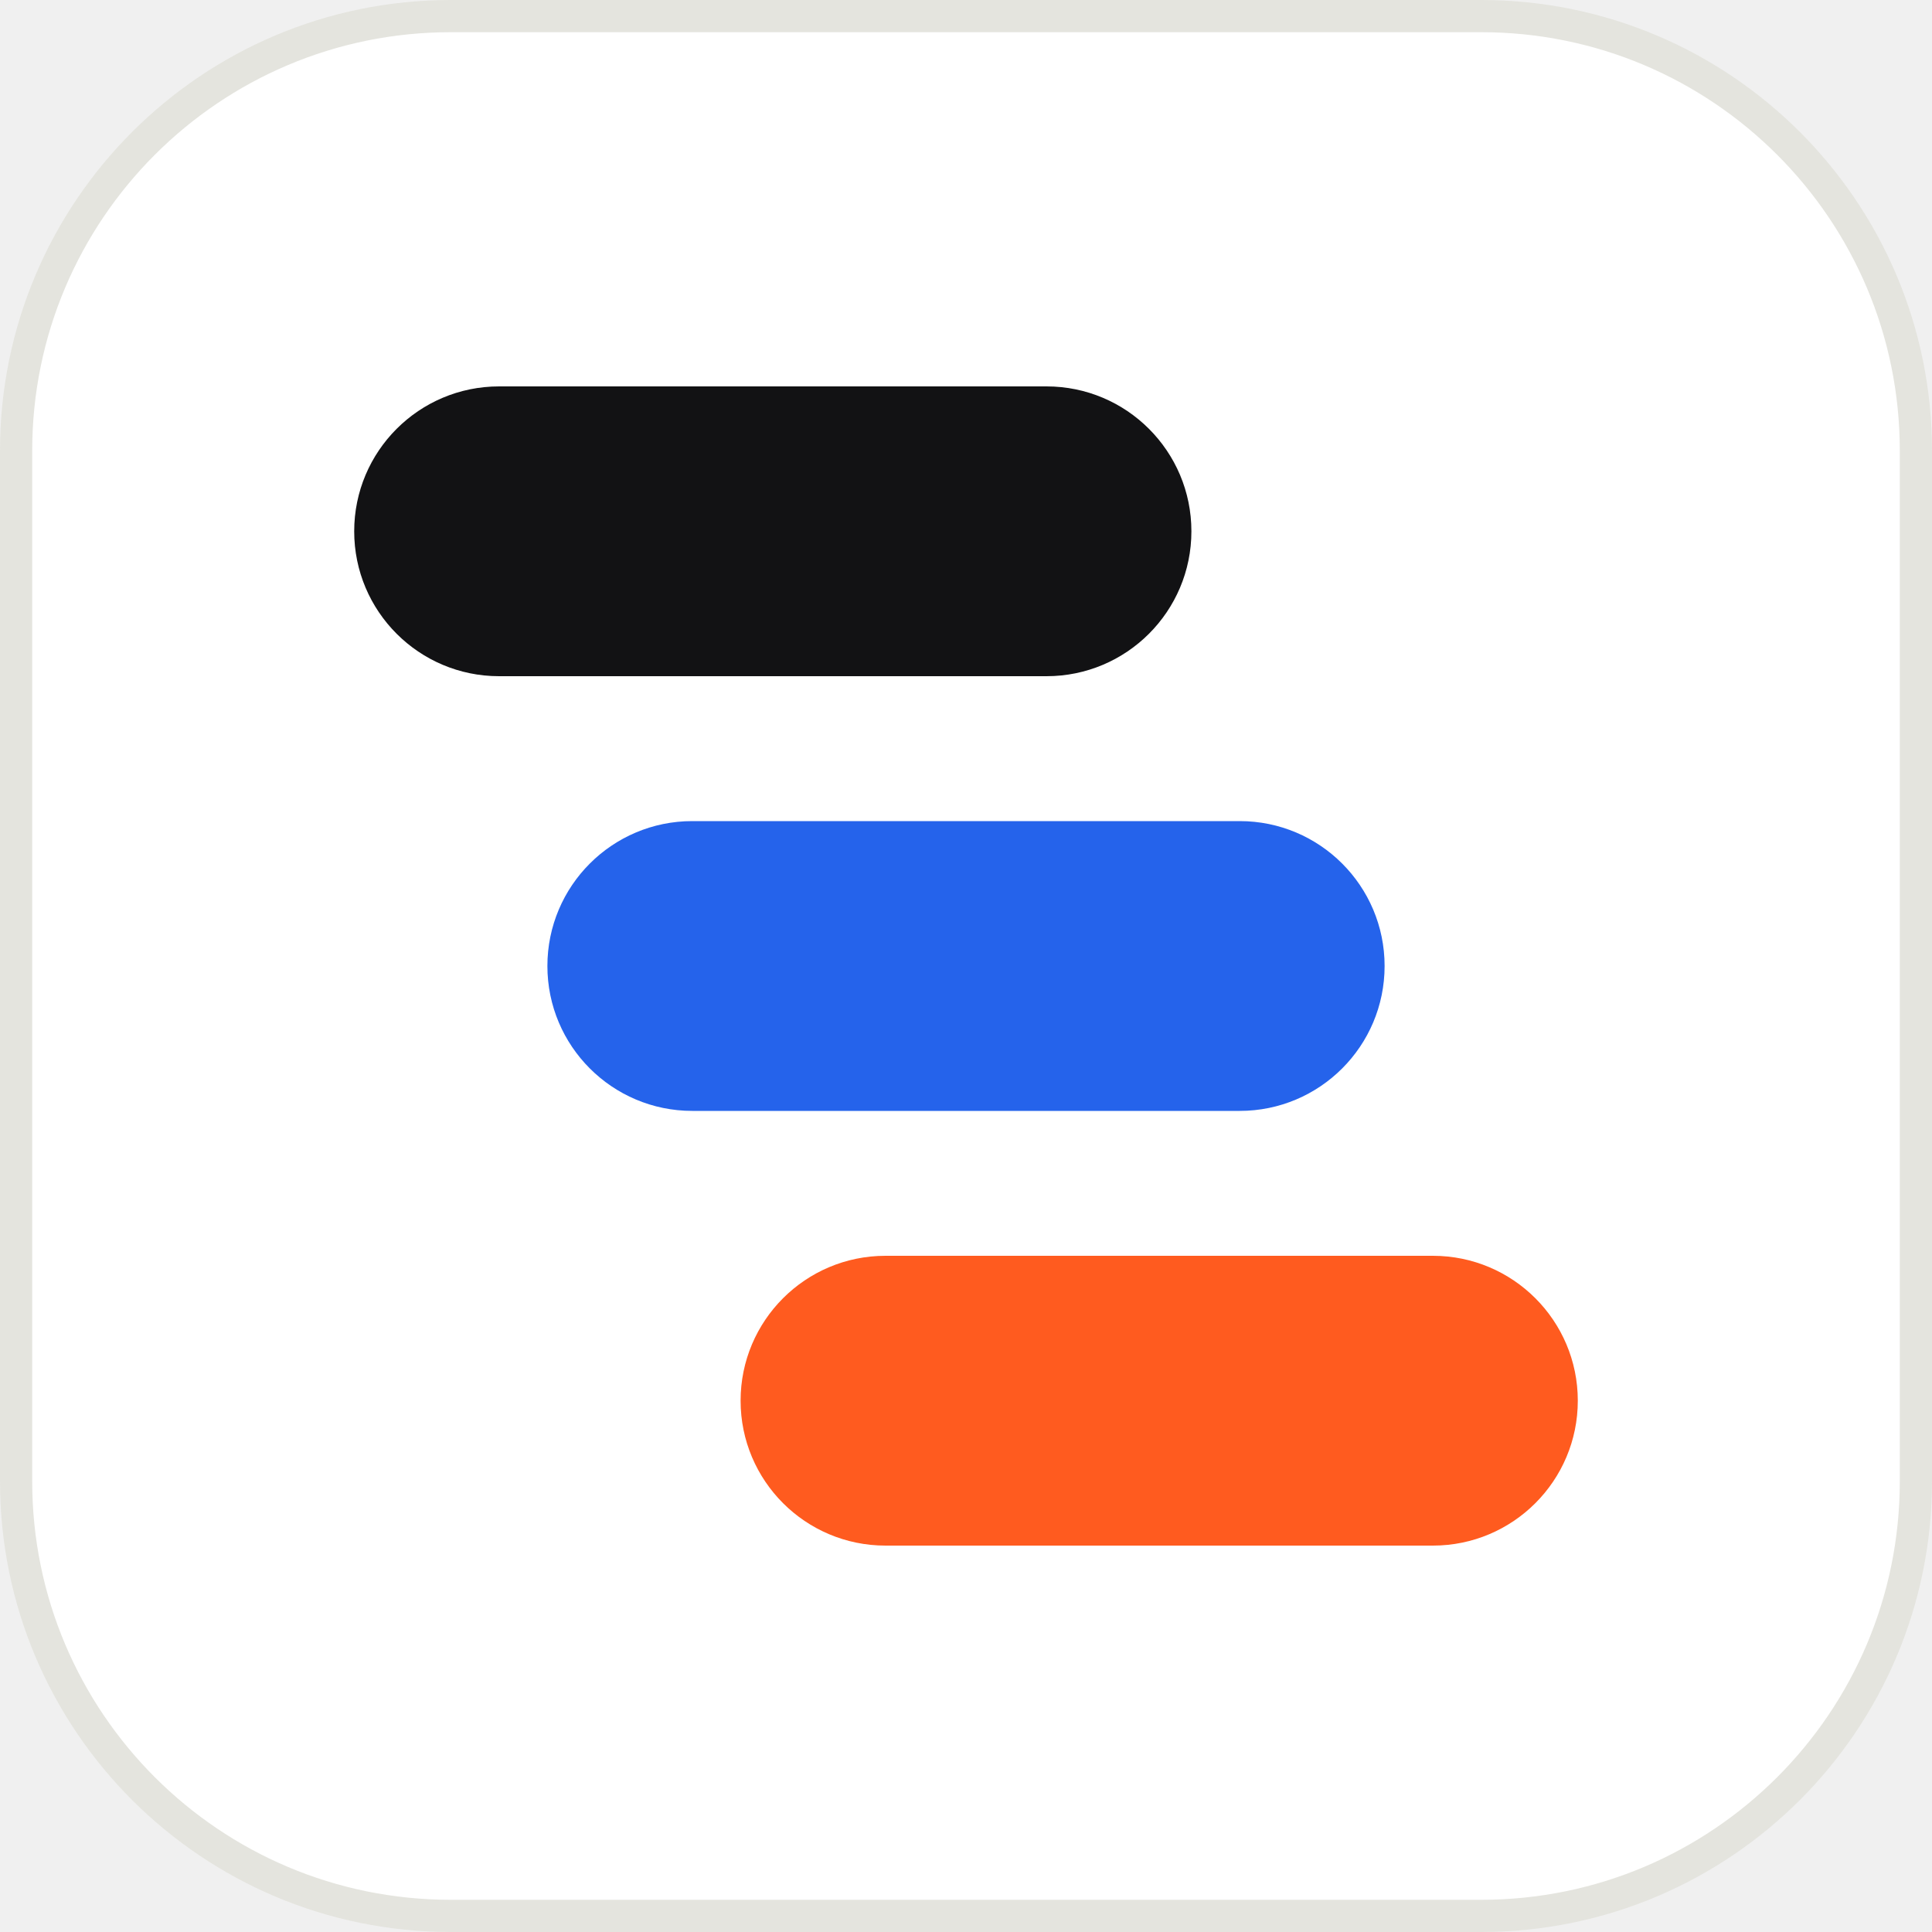
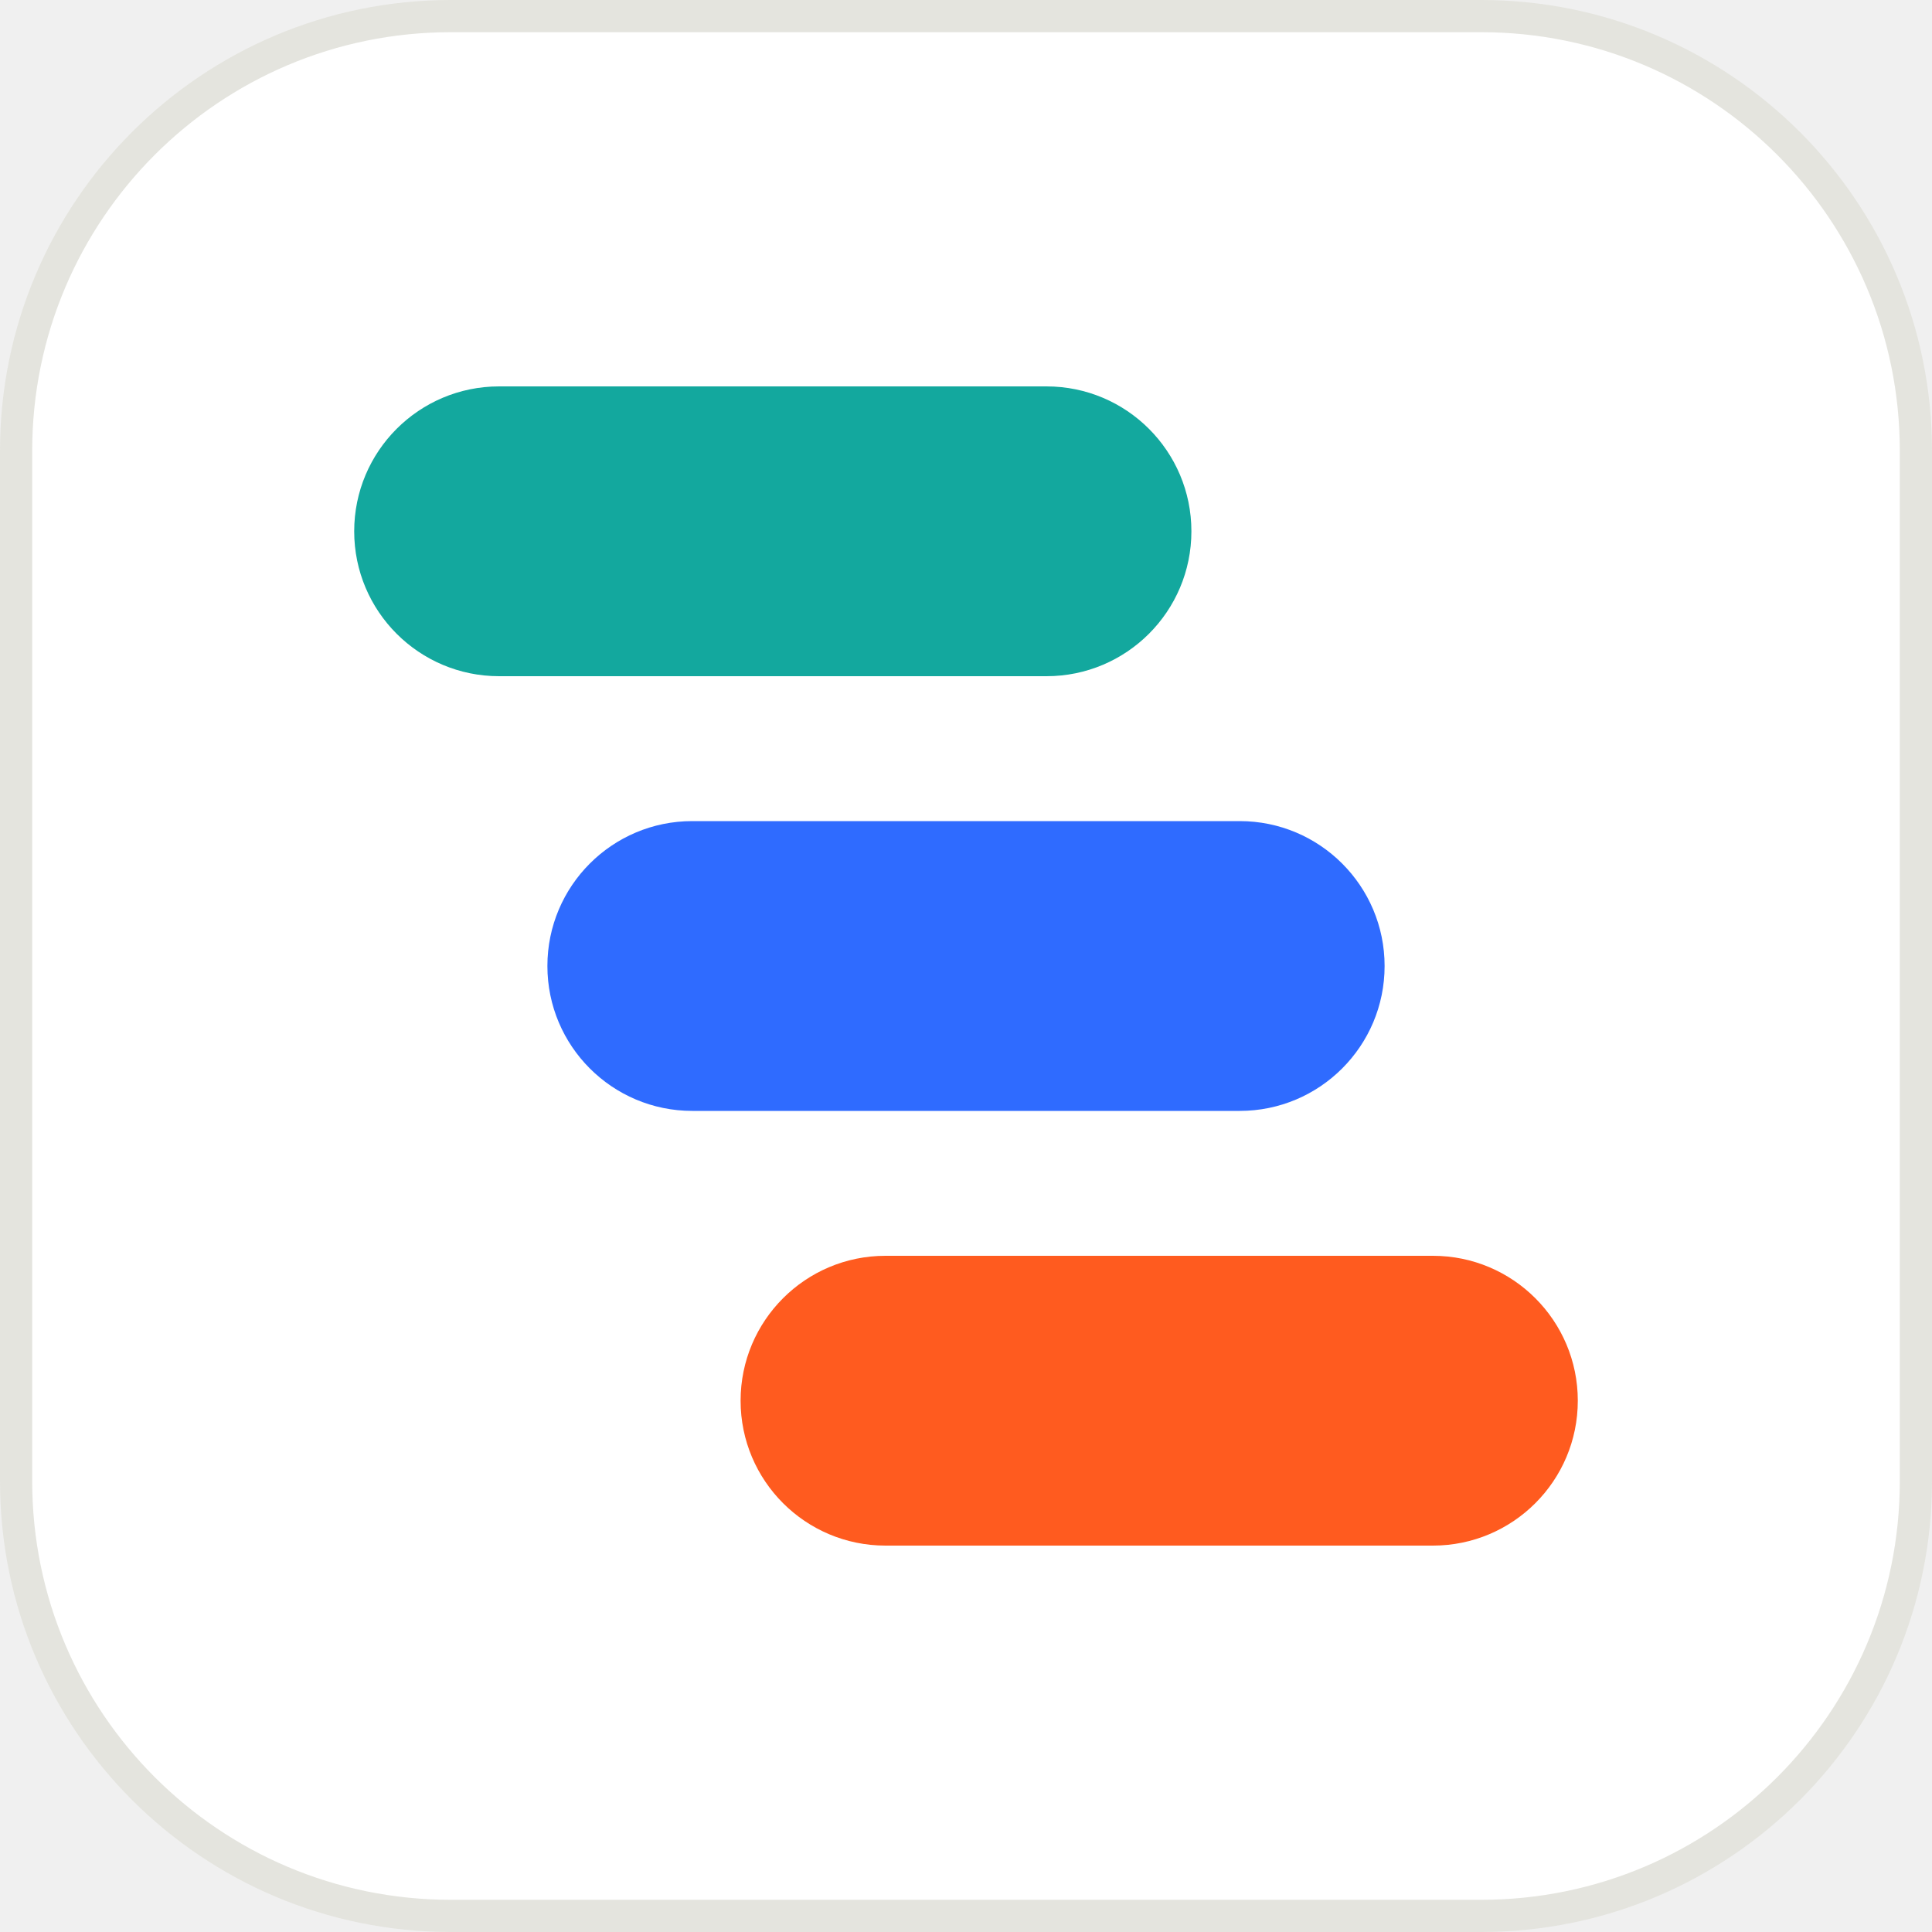
<svg xmlns="http://www.w3.org/2000/svg" width="120" height="120" viewBox="0 0 120.00 120.00" role="img" aria-label="Rundown">
  <rect x="1" y="1" width="118" height="118" rx="27" fill="#FFFFFF" stroke="#E4E4DE" stroke-width="2" />
-   <rect x="22" y="24" width="52" height="18" rx="9" fill="#121214" />
-   <rect x="34" y="51" width="52" height="18" rx="9" fill="#2563EB" />
+   <rect x="22" y="24" width="52" height="18" rx="9" fill="#13A89E" />
+   <rect x="34" y="51" width="52" height="18" rx="9" fill="#2F6BFF" />
  <rect x="46" y="78" width="52" height="18" rx="9" fill="#FF5B1F" />
</svg>
